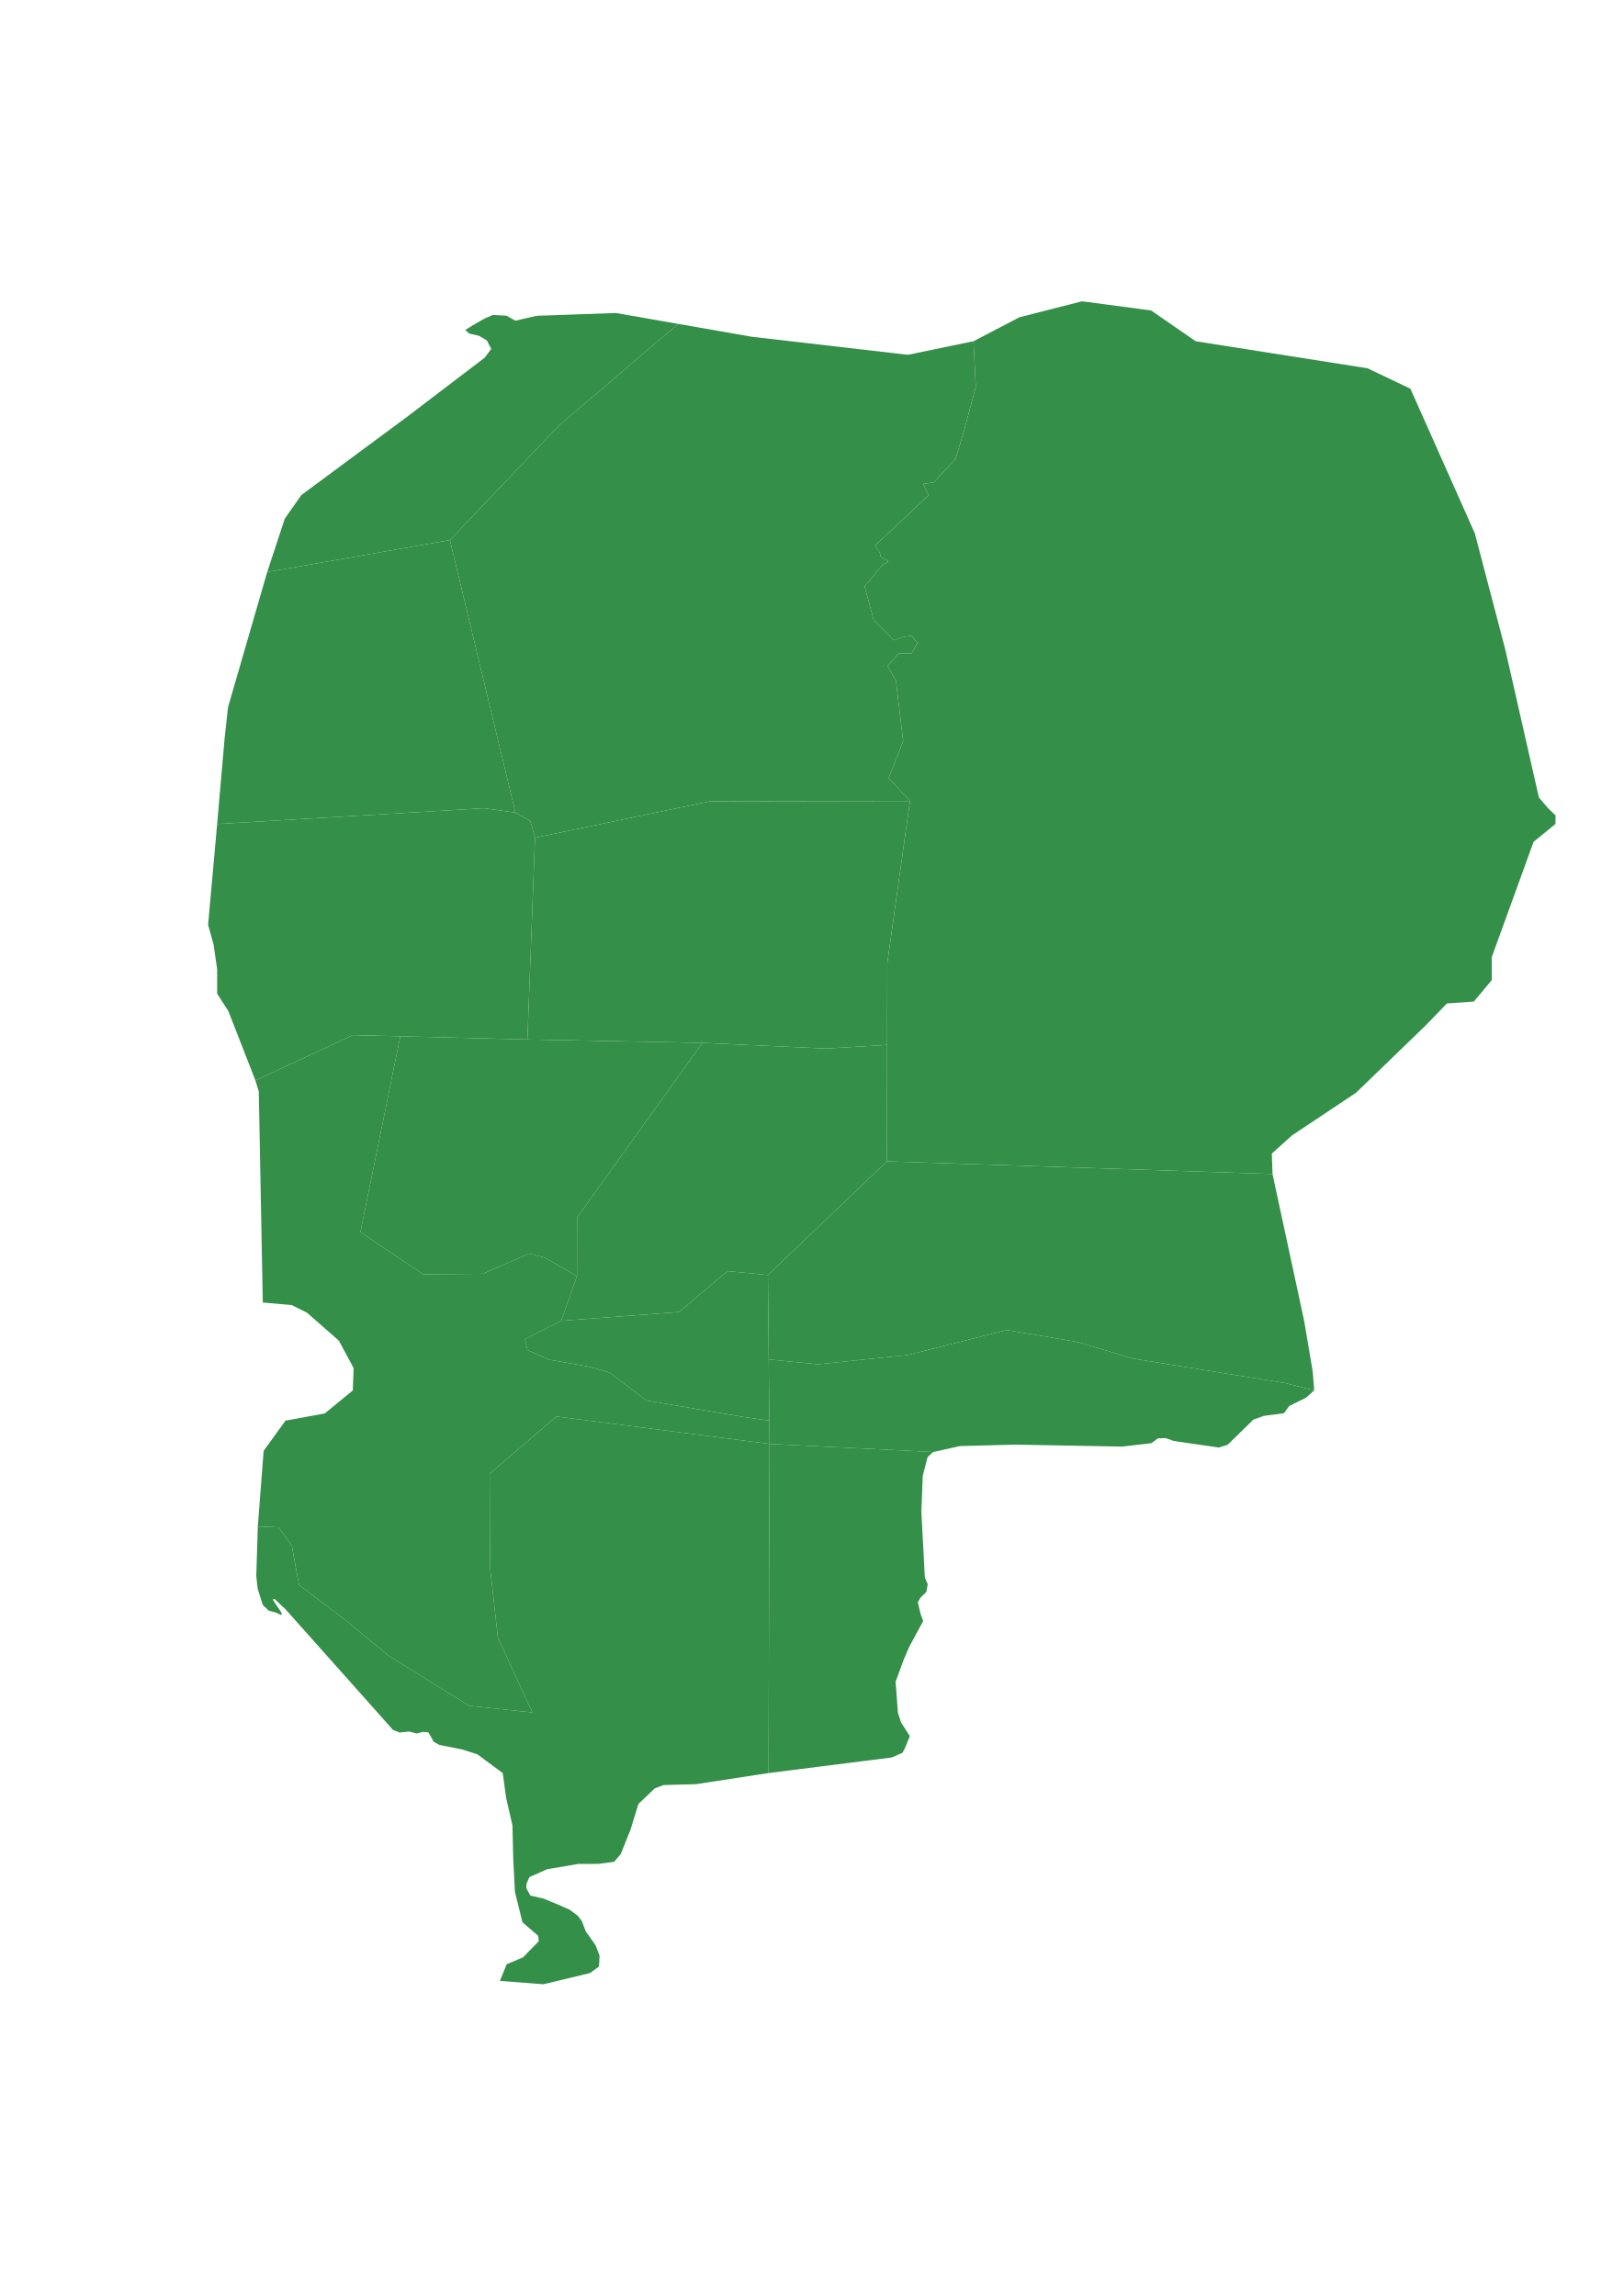
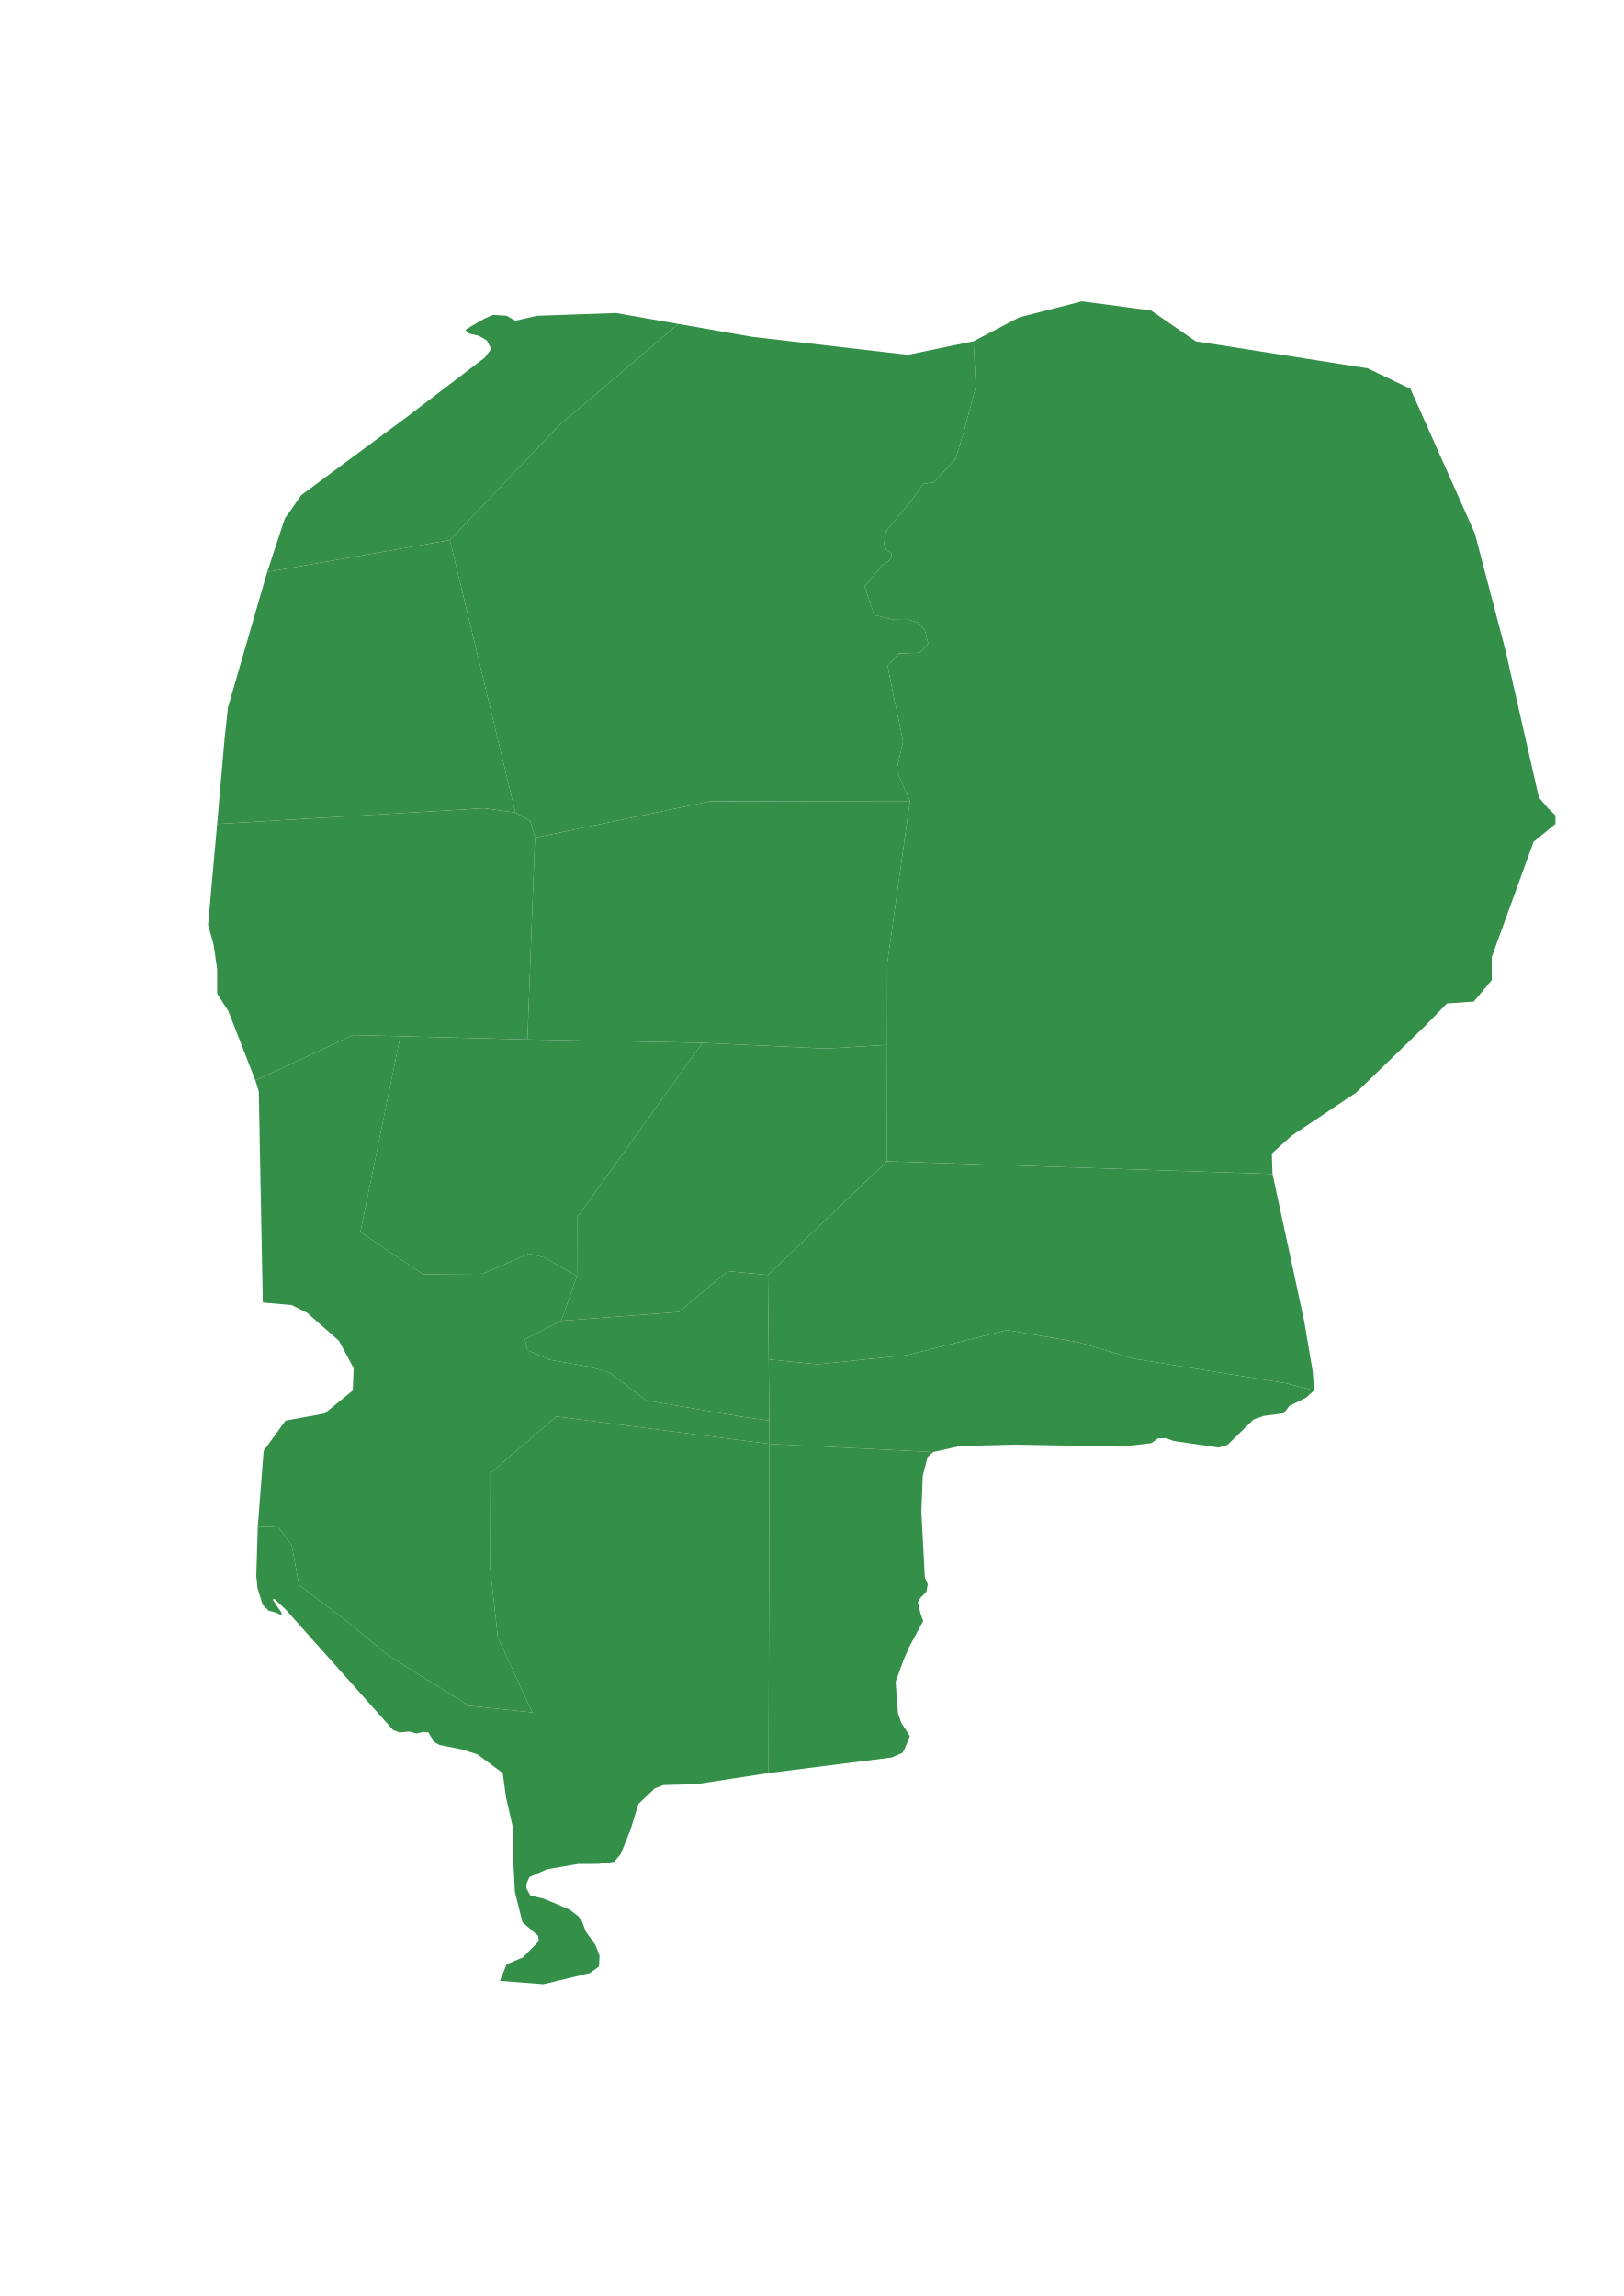
<svg xmlns="http://www.w3.org/2000/svg" width="210mm" height="297mm" viewBox="0 0 210 297" version="1.1" id="svg1">
  <defs id="defs1">
    </defs>
  <g id="layer1">
    <path id="path14" style="fill:#348f49;stroke-width:0.265" d="M 99.318 164.925 L 94.107 164.425 L 87.811 169.717 L 72.577 170.854 L 72.577 170.855 L 67.902 173.219 L 68.21 174.645 L 71.116 175.901 L 76.126 176.775 L 78.842 177.543 L 83.591 181.161 L 96.177 183.296 L 99.497 183.764 L 99.422 175.851 L 99.318 164.925 z " />
    <path id="path108" style="fill:#348f49;stroke-width:0.265" d="M 114.743 135.164 L 106.836 135.639 L 90.84 134.9 L 74.634 157.5 L 74.621 165.055 L 72.577 170.854 L 87.811 169.717 L 94.107 164.425 L 99.318 164.925 L 114.722 150.223 L 114.743 135.164 z " />
    <path id="path107" style="fill:#348f49;stroke-width:0.265" d="m 69.194,108.365 -0.982,26.097 h 5.17e-4 l 22.628,0.438 15.995,0.739 7.907,-0.475 0.015,-10.601 2.931,-20.95 -25.874,0.046 z" />
    <path id="path106" style="fill:#348f49;stroke-width:0.265" d="m 28.084,106.587 34.504,-2.038 4.074,0.561 -8.475,-35.243 -23.629,4.126 -5.07,17.506 -0.441,4.048 z" />
    <path id="path105" style="fill:#348f49;stroke-width:0.265" d="m 33.032,139.764 12.598,-5.87 6.142,0.155 16.44,0.414 0.982,-26.097 -0.62,-2.17 -1.912,-1.085 -4.074,-0.561 -34.504,2.038 -1.17,13.039 0.711,2.566 0.459,3.172 v 3.176 l 1.454,2.256 z" />
    <path d="m 51.772,134.048 -5.16,25.322 8.091,5.462 7.74,-0.063 5.976,-2.608 1.968,0.497 4.233,2.397 -1.511,4.289 1.512,-4.289 0.013,-7.555 16.207,-22.6 -22.628,-0.438 z" style="fill:#348f49;stroke-width:0.265" id="path2" />
    <path d="m 45.63,133.894 -12.598,5.87 0.44,1.429 0.517,27.296 3.734,0.329 1.98,0.987 4.126,3.619 1.908,3.553 -0.108,2.881 -3.634,2.982 -5.072,0.925 -2.824,3.909 -0.755,9.792 2.649,0.101 1.747,2.346 0.934,5.098 5.703,4.318 5.917,4.867 10.374,6.457 8.179,0.862 -4.453,-9.687 -1.029,-9.218 -0.037,-11.967 8.635,-7.412 27.564,3.547 -0.028,-3.013 -3.321,-0.468 -12.585,-2.136 -4.749,-3.618 -2.716,-0.767 -5.01,-0.874 -2.906,-1.256 -0.307,-1.426 4.675,-2.365 v -5.2e-4 l 0.532,-1.511 1.511,-4.289 -4.233,-2.397 -1.968,-0.497 -5.976,2.608 -7.74,0.063 -8.091,-5.462 5.16,-25.322 z" style="fill:#348f49;stroke-width:0.265" id="path1" />
    <path id="path103" style="fill:#348f49;stroke-width:0.265" d="m 99.397,229.353 0.129,-42.576 -27.564,-3.547 -8.635,7.412 0.037,11.967 1.029,9.218 4.453,9.687 -8.179,-0.862 -10.374,-6.457 -5.917,-4.867 -5.703,-4.318 -0.934,-5.098 -1.747,-2.346 -2.649,-0.101 -0.198,6.395 0.18,1.644 0.659,2.103 0.773,0.742 0.855,0.224 0.749,0.329 0.089,-0.106 -0.084,-0.253 -1.032,-1.528 -0.012,-0.15 0.103,-0.04 0.172,0.075 0.661,0.653 0.615,0.555 13.955,15.666 0.851,0.332 1.255,-0.125 0.933,0.258 0.839,-0.208 0.693,0.061 0.337,0.563 0.353,0.645 0.745,0.418 2.959,0.593 1.941,0.618 3.286,2.424 0.437,3.201 0.82,3.563 0.103,4.348 0.217,4.257 0.977,3.941 2.013,1.73 0.101,0.703 -2.043,2.099 -2.116,0.893 -0.871,2.15 5.623,0.437 6.029,-1.45 1.16,-0.846 0.076,-1.403 -0.527,-1.366 -1.25,-1.754 -0.502,-1.323 -0.517,-0.702 -1.08,-0.802 -1.826,-0.803 -1.555,-0.632 -1.689,-0.39 -0.525,-0.951 0.016,-0.566 0.376,-0.872 2.291,-1.021 4.021,-0.682 2.68,-0.01 1.978,-0.273 0.851,-1.01 1.256,-3.127 1.022,-3.338 2.123,-2.02 1.118,-0.426 4.231,-0.118 z" />
    <path id="path102" style="fill:#348f49;stroke-width:0.265" d="m 117.036,226.137 0.636,-1.558 -1.123,-1.76 -0.414,-1.231 -0.302,-4.042 1.07,-2.92 0.702,-1.617 1.798,-3.335 -0.351,-0.931 -0.344,-1.485 0.334,-0.579 0.769,-0.763 0.174,-0.984 -0.373,-0.887 -0.448,-8.498 0.179,-4.652 0.626,-2.413 0.72,-0.657 -21.165,-1.047 -0.129,42.576 15.954,-2.017 1.387,-0.613 z" />
    <path id="path97" style="fill:#348f49;stroke-width:0.265" d="m 169.969,179.858 -3.768,-0.952 -19.634,-3.159 -7.121,-2.136 -9.218,-1.564 -12.864,3.239 -11.584,1.193 -6.358,-0.627 0.075,7.913 0.028,3.013 21.165,1.047 3.466,-0.767 7.171,-0.188 13.809,0.254 3.768,-0.44 0.862,-0.625 1.036,-0.03 0.998,0.369 5.843,0.847 1.128,-0.354 3.341,-3.261 1.341,-0.479 2.606,-0.345 0.695,-0.945 2.127,-1.041 z" />
    <path id="path96" style="fill:#348f49;stroke-width:0.265" d="m 164.58,151.864 -49.858,-1.64 -15.404,14.702 0.104,10.926 6.358,0.627 11.584,-1.193 12.864,-3.239 9.218,1.564 7.121,2.136 19.634,3.159 3.768,0.952 -0.189,-2.442 -1.108,-6.552 z" />
-     <path id="path95" style="fill:#348f49;stroke-width:0.265" d="m 125.904,44.141 0.3,5.886 -1.562,5.861 -1.072,3.514 -2.8,2.995 -1.34,0.194 0.655,1.475 -6.907,6.508 0.625,0.943 0.086,0.474 0.616,0.412 0.314,0.122 -0.005,0.168 -0.67,0.376 -2.318,2.785 1.158,4.303 2.641,2.669 1.241,-0.447 1.054,-0.126 0.725,0.944 -0.739,1.352 -1.682,-0.013 -1.424,1.625 1.082,1.916 0.926,7.798 -1.869,4.761 2.752,2.978 -2.931,20.95 -0.036,25.66 49.858,1.64 -0.091,-2.645 2.596,-2.335 8.311,-5.544 8.916,-8.624 2.828,-2.917 3.48,-0.243 2.316,-2.773 -9.1e-4,-2.982 5.408,-14.909 2.826,-2.304 0.016,-1.109 -0.966,-0.929 -1.189,-1.387 -4.34,-19.118 -3.947,-15.055 -8.331,-18.709 -5.545,-2.642 -22.226,-3.497 -5.759,-3.978 -8.942,-1.19 -8.103,2.067 z" />
-     <path id="path94" style="fill:#348f49;stroke-width:0.265" d="m 87.703,41.895 -15.46,13.192 -14.056,14.779 8.475,35.243 1.912,1.085 0.62,2.17 22.62,-4.706 25.874,-0.046 -2.752,-2.978 1.869,-4.761 -0.926,-7.798 -1.082,-1.916 1.424,-1.625 1.682,0.013 0.739,-1.352 -0.725,-0.944 -1.054,0.126 -1.241,0.447 -2.641,-2.669 -1.158,-4.303 2.318,-2.785 0.67,-0.376 0.005,-0.168 -0.314,-0.122 -0.616,-0.412 -0.086,-0.474 -0.625,-0.943 6.907,-6.508 -0.655,-1.475 1.34,-0.194 2.8,-2.995 1.072,-3.514 1.562,-5.861 -0.3,-5.886 -8.489,1.757 -20.216,-2.341 z" />
+     <path id="path95" style="fill:#348f49;stroke-width:0.265" d="m 125.904,44.141 0.3,5.886 -1.562,5.861 -1.072,3.514 -2.8,2.995 -1.34,0.194 -1.665,2.297 -3.202,3.859 -0.233,1.665 0.319,0.73 0.616,0.412 0.067,0.474 -0.517,0.666 -0.67,0.376 -2.318,2.785 1.235,3.708 2.201,0.537 1.938,-0.034 1.687,0.52 0.725,0.944 0.431,1.716 -1.093,1.199 -2.729,0.09 -1.424,1.625 0.668,3.376 1.339,6.339 -0.861,3.831 1.744,3.908 -2.931,20.95 -0.036,25.66 49.858,1.64 -0.091,-2.645 2.596,-2.335 8.311,-5.544 8.916,-8.624 2.828,-2.917 3.48,-0.243 2.316,-2.773 -9.1e-4,-2.982 5.408,-14.909 2.826,-2.304 0.016,-1.109 -0.966,-0.929 -1.189,-1.387 -4.34,-19.118 -3.947,-15.055 -8.331,-18.709 -5.545,-2.642 -22.226,-3.497 -5.759,-3.978 -8.942,-1.19 -8.103,2.067 z" />
+     <path id="path94" style="fill:#348f49;stroke-width:0.265" d="m 87.703,41.895 -15.46,13.192 -14.056,14.779 8.475,35.243 1.912,1.085 0.62,2.17 22.62,-4.706 25.874,-0.046 -1.744,-3.908 0.861,-3.831 -1.339,-6.339 -0.668,-3.376 1.424,-1.625 2.729,-0.09 1.093,-1.199 -0.431,-1.716 -0.725,-0.944 -1.687,-0.52 -1.938,0.034 -2.201,-0.537 -1.235,-3.708 2.318,-2.785 0.67,-0.376 0.517,-0.666 -0.067,-0.474 -0.616,-0.412 -0.319,-0.73 0.233,-1.665 3.202,-3.859 1.665,-2.297 1.34,-0.194 2.8,-2.995 1.072,-3.514 1.562,-5.861 -0.3,-5.886 -8.489,1.757 -20.216,-2.341 z" />
    <path id="path93" style="fill:#348f49;stroke-width:0.265" d="m 79.659,40.487 -10.235,0.362 -2.014,0.459 -0.747,0.178 -1.167,-0.649 -1.74,-0.1 -1.023,0.435 -1.57,0.896 -0.992,0.613 0.517,0.467 1.252,0.287 1.022,0.598 0.573,1.099 -0.855,1.141 -10.06,7.661 -13.652,10.11 -2.134,3.045 -2.274,6.903 L 58.187,69.867 72.243,55.087 87.703,41.895 Z" />
  </g>
</svg>
